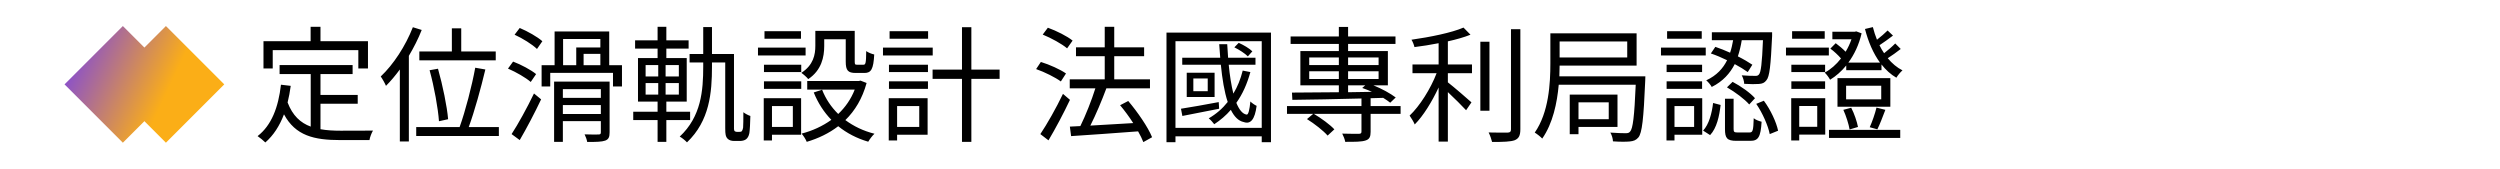
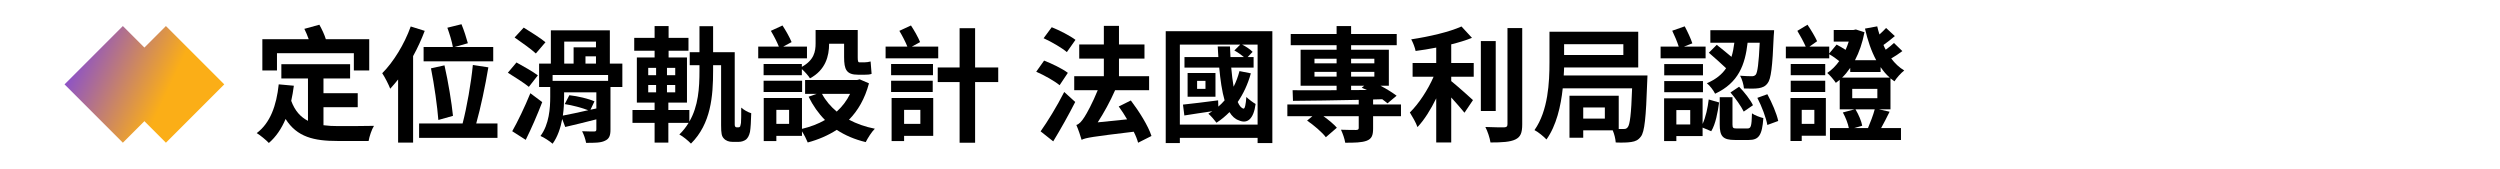
<svg xmlns="http://www.w3.org/2000/svg" xmlns:xlink="http://www.w3.org/1999/xlink" version="1.1" id="Layer_1" x="0px" y="0px" viewBox="0 0 1200 81" style="enable-background:new 0 0 1200 81;" xml:space="preserve">
  <style type="text/css">
	.st0{fill:url(#SVGID_1_);}
	.st1{fill:url(#SVGID_2_);}
	.st2{opacity:0;}
</style>
  <symbol id="New_Symbol" viewBox="-53.24 -38.89 106.48 77.78">
    <linearGradient id="SVGID_1_" gradientUnits="userSpaceOnUse" x1="-53.293" y1="18.384" x2="72.707" y2="-41.095">
      <stop offset="0" style="stop-color:#7F47DD" />
      <stop offset="0.517" style="stop-color:#FBAE17" />
      <stop offset="1" style="stop-color:#FBAE17" />
    </linearGradient>
    <polygon class="st0" points="24.54,0 -14.35,-38.89 -53.24,0 -14.35,38.89  " />
    <g>
      <linearGradient id="SVGID_2_" gradientUnits="userSpaceOnUse" x1="-48.064" y1="29.462" x2="77.936" y2="-30.017">
        <stop offset="0" style="stop-color:#7F47DD" />
        <stop offset="0.517" style="stop-color:#FBAE17" />
        <stop offset="1" style="stop-color:#FBAE17" />
      </linearGradient>
      <polygon class="st1" points="53.24,0 14.35,-38.89 -24.54,0 14.35,38.89   " />
      <rect x="-29.15" y="-27.5" transform="matrix(0.7071 -0.7071 0.7071 0.7071 -0.4836 -1.1676)" class="st2" width="55" height="55" />
    </g>
  </symbol>
  <symbol id="New_Symbol_2" viewBox="-396.81 -57.78 793.62 115.56">
-     <text transform="matrix(1 0 0 -1 -396.8096 4.98)" style="font-family:'NotoSansCJKtc-Bold-B5pc-H'; font-size:60px;">定位滑軌設計 法國專利局認證</text>
+     <g>
+       <path d="M-363.09,8.16c2.22-0.3,4.56-0.42,7.08-0.42c3.18,0,13.08,0,17.16,0.12c-1.08-1.68-2.22-5.1-2.58-7.26h-14.94    c-11.22,0-19.44,1.86-24.9,10.56c-1.98-4.68-4.62-8.58-8.04-11.52c-1.14,1.26-4.2,3.78-5.82,4.74c6.48,4.86,9.48,13.2,10.56,23.4    l7.26-0.66c-0.3-2.52-0.78-4.98-1.26-7.26c1.8-4.92,4.56-7.8,8.04-9.6V30.6h-12.78v6.84h33V30.6h-12.78v-7.08h16.44V16.8h-16.44    V8.16z M-385.41,34.44h-7.02v15h22.26c-0.6,1.68-1.32,3.42-2.1,4.98l7.2,1.98c1.2-2.1,2.46-4.8,3.12-6.96h20.82v-15h-7.38v8.28    h-36.9V34.44z" />
+       <path d="M-314.49,53.46c-1.56-4.08-3.42-8.22-5.58-12.12V-0.18h-7.2v30.3c-1.26-1.56-2.52-3.06-3.78-4.44    c-0.66,1.8-2.64,5.7-3.84,7.44c5.4,5.4,10.62,13.92,13.68,22.44L-314.49,53.46z M-279.57,9V2.1h-37.62V9h20.88    c2.04,7.8,4.08,19.44,4.92,28.08l7.44-1.14c-1.5-9-3.72-19.44-5.82-26.94H-279.57z M-300.99,45.72c-0.42,2.58-1.62,6.42-2.64,9.24    l6.78,1.68c1.2-2.88,2.4-6.66,3.06-9.12l-6.3-1.8h18.48v-6.9h-33.42v6.9H-300.99z M-307.95,10.68    c-0.48,6.24-1.92,16.74-3.54,24.78l6.48,1.44c1.8-7.86,3.48-18.18,4.08-24.24L-307.95,10.68z" />
+       <path d="M-264.51,26.58c-2.22,1.86-6.84,4.74-10.08,6.78l4.14,4.92c3.18-1.74,7.86-4.38,10.26-6.18L-264.51,26.58z M-258.09,19.26    c-2.34-6.06-5.16-12.6-7.92-18.12l-6.48,4.14c2.52,4.44,6,11.58,8.7,18.24L-258.09,19.26z M-261.15,42.6    c-2.16,2.04-6.96,5.4-10.2,7.68l4.38,4.74c3.24-2.04,8.1-5.04,10.44-7.02L-261.15,42.6z M-219.63,26.52h-5.7V6.06    c0-3-0.66-4.5-2.76-5.4c-1.98-0.96-4.92-0.96-8.94-0.96c-0.3,1.68-1.08,4.02-1.92,5.58c2.34-0.12,5.04-0.12,5.82-0.12    c0.72,0,1.02,0.24,1.02,1.02v4.8c-5.28-1.32-10.62-2.7-14.94-3.66l-1.44,3.84c-0.78-4.26-2.22-8.58-4.62-11.88    c-1.26,1.14-4.2,3.06-5.82,3.72c4.2,5.64,4.68,13.38,4.68,18.9v4.62h-5.34v11.22h5.64V53.7h28.32V37.74h6V26.52z M-226.47,32.28    h-26.64v-2.82h26.64V32.28z M-232.11,16.2v7.74h-15.48v-2.16c0-2.7-0.12-5.82-0.6-9c3.3,0.6,7.62,1.56,12.18,2.58    c-2.94,1.14-7.62,2.4-11.28,2.94l2.22,4.26c4.02-0.42,9.24-1.68,12.06-2.94l-1.92-4.02L-232.11,16.2z M-247.53,37.74h4.5v7.8    h10.74v2.76h-15.24V37.74z M-232.29,37.74v3.48h-5.04v-3.48H-232.29z" />
+       <path d="M-163.89,7.14c0.24,0,0.54,0.12,0.78,0.36c0.12,0.36,0.3,1.02,0.42,1.74c0.06,1.2,0.18,4.02,0.12,7.38    c1.2-1.08,3.18-2.22,4.8-2.7c-0.06-3.42-0.3-7.38-0.6-9c-0.42-1.8-1.02-2.82-1.86-3.6c-0.96-0.72-2.28-1.14-3.48-1.14h-3.12    c-1.56,0-3.12,0.48-4.14,1.68c-0.96,1.02-1.26,2.28-1.26,6.3v28.8h-3.84v-2.58c0-12.3-1.02-25.5-10.62-35.04    c-1.32,1.38-3.84,3.48-5.58,4.38c1.8,1.74,3.24,3.6,4.44,5.58h-9.72v-9.48h-6.6V9.3h-10.62v6.18h10.62v3.54h-8.52v21.66h8.52v3.24    h-9.78v6.18h9.78v5.64h6.72V50.1h9.54v-6.18h-9.54v-3.24h8.82V19.02h-8.94v-3.54h10.08V9.9c4.32,7.44,4.86,16.08,4.86,24.48v2.58    h-4.68v6.24h4.68v12.48h6.54V43.2h10.38V8.52c0-0.36,0.06-0.78,0.18-0.96c0.18-0.24,0.42-0.42,0.72-0.42H-163.89z M-207.21,32.16    h3.78v3.54h-3.78V32.16z M-207.21,23.94h3.78v3.54h-3.78V23.94z M-194.25,35.7h-3.96v-3.54h3.96V35.7z M-194.25,27.48h-3.96v-3.54    h3.96V27.48z" />
+       <path d="M-131.01,40.26h-23.4v5.64h9.9c-0.9,2.28-2.46,5.28-3.84,7.56l5.58,2.58c1.62-2.46,3.48-5.76,4.38-7.98l-4.02-2.16h11.4    V40.26z M-133.47,36.18c5.88,3.24,6.6,7.38,6.6,11.28v6.42h20.22V40.8c0-1.74,0.12-2.46,0.84-2.46h2.4c0.84,0,2.16,0.18,2.94,0.42    c0.12-1.8,0.3-4.26,0.48-5.94c-0.84-0.36-2.16-0.42-3.36-0.42h-3.12c-5.64,0-6.72,2.52-6.72,8.46v6.42h-7.2v-0.06    c0-5.82-1.68-12.54-9.18-16.56c-0.66,1.14-2.52,3.24-3.9,4.44v-2.94h-18.36v5.4h18.36V36.18z M-133.35,24.12h-18.48v5.4h18.48    V24.12z M-101.25,28.26c-1.98-7.38-5.28-13.08-9.6-17.46c3.66-1.92,7.8-3.42,12.42-4.32c-1.5-1.44-3.42-4.5-4.38-6.42    c-5.28,1.26-9.9,3.24-13.92,5.88c-4.08-2.64-8.76-4.68-13.92-6.06c-0.6,1.5-1.68,3.66-2.76,5.34V3.06h-12.3V0.54h-6.06v20.7h18.36    V6.42c4.02,0.96,7.74,2.34,11.04,4.26c-3.12,3.12-5.76,6.9-7.86,11.16l3.9,1.38h-5.58v6.66h25.02l1.2,0.3L-101.25,28.26z     M-139.59,15.54h-6.12V8.82h6.12V15.54z M-123.81,23.22c1.74-3.24,4.14-6.06,7.08-8.52c2.64,2.4,4.8,5.22,6.42,8.52H-123.81z" />
+       <path d="M-68.01,40.26h-25.26v5.64h10.44c-0.9,2.28-2.46,5.28-3.84,7.56l5.58,2.58c1.62-2.46,3.48-5.76,4.38-7.98l-3.96-2.16    h12.66V40.26z M-90.63,32.16v5.4h20.1v-5.4H-90.63z M-70.65,24.12h-19.98v5.4h19.98V24.12z M-70.41,3.06h-13.98V0.54h-6v20.7    h19.98V3.06z M-84.39,15.54V8.82h7.8v6.72H-84.39z M-39.21,28.86h-11.1v-29.1h-7.44v29.1h-10.5v7.02h10.5v18.84h7.44V35.88h11.1    V28.86z" />
+       <path d="M-9.75,27.36c-2.34,1.98-7.38,4.8-11.22,6.48l3.78,5.34c3.72-1.44,8.82-3.9,11.4-5.88L-9.75,27.36z M-18.87,5.22    c3.24,4.56,7.8,11.94,11.34,18.9l5.28-4.8c-3.18-6.24-7.02-13.08-10.56-18.9L-18.87,5.22z M-6.27,43.26    c-2.4,2.04-7.32,4.92-11.16,6.66l3.9,5.28c3.78-1.5,8.88-4.14,11.4-6.06L-6.27,43.26z M27.93-0.24c-0.42,1.56-1.14,3.42-2.1,5.28    C5.85,2.64,2.79,2.16,0.81,1.14C0.39,2.7-0.81,6.24-1.71,8.28c1.38,0.42,2.52,1.68,3.9,3.84c1.08,1.62,3.96,6.9,6.36,12.84H-2.73    v6.72h14.22v8.46H-0.33v6.78h11.82v8.94h7.26v-8.94h12.24v-6.78H18.75v-8.46h14.46v-6.72H16.89c-2.4-5.46-5.4-10.86-8.34-15.42    l14.1,1.44c-1.26,2.16-2.64,4.32-4.02,6.18l5.82,2.88c3.96-5.22,8.34-12.18,9.9-17.04L27.93-0.24z" />
+       <path d="M92.37,53.28v-53.7h-7.08V2.1H47.97v-2.52h-6.78v53.7H92.37z M85.29,8.46v38.4h-7.44c1.92-0.96,3.96-2.34,5.04-3.48    l-2.4-2.52h2.88v-5.04H72.63c0.3-3.36,0.66-6.48,1.14-9.18c1.2,2.34,2.1,4.8,2.82,7.5l5.46-1.08c-1.44-5.22-3.6-9.78-6.3-13.74    c0.78-1.8,1.68-2.94,2.76-3.18c0.66-0.24,1.14,2.1,1.38,5.58c1.08-1.08,3.24-2.7,4.44-3.36c-0.96-7.38-4.08-9.66-8.04-7.86    c-1.8,0.6-3.3,1.98-4.5,3.96c-1.92-1.92-3.96-3.66-6.24-5.1c-0.78,1.08-2.7,3.36-3.9,4.32c0.66,0.36,1.32,0.78,1.92,1.2    c-4.8-0.72-9.48-1.38-13.44-2.04l-0.66,5.22c4.38,0.48,10.62,1.2,16.86,2.04l0.12-3c1.08,0.9,2.04,1.92,3,3    c-1.26,4.32-2.04,9.78-2.58,15.72H50.19v5.04h16.26c-0.12,1.68-0.18,3.36-0.3,5.1h5.88c0.06-1.74,0.12-3.42,0.24-5.1h6.48    c-1.26,1.08-3.06,2.34-4.62,3.18l2.82,2.82H47.97V8.46H85.29z M65.07,21.84H51.69v11.4h13.38V21.84z M60.27,29.46h-4.02v-3.84    h4.02V29.46z" />
+       <path d="M154.11,12.48h-13.38V6.66c0-3.3-0.6-4.98-3.06-5.94c-2.4-0.9-5.76-0.96-10.32-0.96c-0.3,1.92-1.2,4.44-2.04,6.24    c2.88-0.12,6.3-0.12,7.26-0.12c0.96,0.06,1.26,0.24,1.26,1.02v5.58h-16.92c2.52-1.8,5.04-3.9,6.42-5.52l-5.28-4.56    c-1.74,2.34-5.76,5.76-9,7.98l2.52,2.1h-12v5.64h34.26v2.22c-11.82-0.24-23.16-0.42-31.56-0.48l-0.18,5.1    c5.64-0.06,13.02,0,21.12,0v2.16h-17.28V44.4h17.28v2.16h-22.02v5.4h22.02v3.78h6.96v-3.78h21.9v-5.4h-21.9V44.4h18.12V27.12    h-4.02c3-1.56,5.82-3.36,7.74-4.8l-4.38-3.66c-0.72,0.6-1.56,1.32-2.52,1.98l-4.38-0.12v-2.4h13.38V12.48z M112.59,37.86h10.62    v2.22h-10.62V37.86z M123.21,31.5v2.28h-10.62V31.5H123.21z M130.17,40.08v-2.22h11.16v2.22H130.17z M141.33,31.5v2.28h-11.16    V31.5H141.33z M130.17,25.02l7.56,0.06c-0.84,0.36-1.68,0.78-2.46,1.08l1.2,0.96h-6.3V25.02z" />
+       <path d="M178.23,38.04h10.8v-6.6h-10.8v-2.1c3-2.4,8.88-7.68,10.44-9.12l-4.08-6.06c-1.5,1.86-4.02,4.74-6.36,7.32v-21.6h-7.2    v21.18c-2.64-5.4-5.76-10.38-9-13.8c-0.72,2.16-2.52,5.16-3.66,7.02c4.26,4.14,8.7,10.92,11.4,17.16h-10.08v6.6h11.34v7.38    c-3.36-0.66-6.72-1.2-9.9-1.62c-0.3,1.62-1.26,4.08-2.1,5.58c8.7,1.32,18.3,3.54,24.12,6.18l5.04-5.46    c-2.94-1.2-6.36-2.22-9.96-3.12V38.04z M199.59,15h-7.14v33.54h7.14V15z M212.31,54.78V8.64c0-4.26-0.84-6.12-3.3-7.32    c-2.46-1.2-6.42-1.44-11.94-1.44c-0.3,2.1-1.38,5.4-2.46,7.44c3.9-0.18,7.8-0.18,9-0.18c1.14,0.06,1.62,0.36,1.62,1.56v46.08    H212.31z" />
+       <path d="M272.43,32.04c0,0-0.06-2.04-0.12-2.88c-0.6-17.4-1.26-24.18-3.06-26.46c-1.32-1.74-2.64-2.28-4.56-2.58    c-1.74-0.3-4.5-0.36-7.5-0.24c-0.12,1.74-0.66,4.02-1.44,5.82h-14.16V2.16h-6.6v20.16h23.64V6.36c0.96,0,1.8,0,2.34,0    c0.9-0.06,1.44,0.18,1.98,0.84c1.02,1.2,1.68,6.06,2.1,18.66h-33.3c-0.9-8.58-3.06-17.88-7.8-24.54c-1.2,1.32-4.14,3.72-5.76,4.5    c6.6,9.36,7.2,23.04,7.2,32.58v14.64h42.6V35.88h-35.58c-0.06-1.2-0.06-2.52-0.18-3.84H272.43z M232.41,47.04v-5.16h28.44v5.16    H232.41z M251.97,16.68h-10.38v-5.34h10.38V16.68z" />
+       <path d="M300.33,40.26h-21.6v5.64h8.7c-0.72,2.28-1.98,5.28-3.12,7.62l6,2.1c1.38-2.58,2.94-5.94,3.66-8.16l-4.02-1.56h10.38    V40.26z M298.89,8.76c1.5,3.3,2.46,7.74,2.94,11.76l4.98-1.44c-0.66-4.74-1.68-10.38-3.78-13.8l-4.14,1.74V2.94h-12.6v-2.4h-5.88    v20.52h18.48V8.76z M299.07,32.1h-18.6v5.4h18.6V32.1z M280.47,29.34h18.6V24h-18.6V29.34z M292.95,15.42h-6.66v-6.9h6.66V15.42z     M320.49,47.76c-1.2-10.44-4.26-19.2-15.6-24.48c-0.78,1.62-2.52,3.9-3.96,5.04c4.38,1.86,7.32,4.32,9.24,7.2    c-2.28,2.22-5.76,5.22-8.28,7.44l3.78,3.78c2.1-1.68,4.86-3.84,7.08-5.76c0.66,2.1,1.08,4.38,1.38,6.78h-11.52v6h30.6    c0,0-0.06-1.92-0.18-2.7c-0.6-14.94-1.32-20.76-2.94-22.74c-1.14-1.56-2.52-2.1-4.38-2.4c-1.62-0.24-4.26-0.24-6.96-0.12    c-0.18,1.86-0.9,4.44-1.86,6.12c2.28-0.18,4.5-0.24,5.58-0.24c0.78,0,1.32,0.12,1.92,0.72c0.84,1.08,1.44,5.22,1.92,15.36H320.49z     M320.37,6.6c1.74,0,2.04,0.96,2.22,7.26c1.32-0.96,3.84-1.86,5.46-2.28c-0.6-8.34-2.22-10.5-7.02-10.5h-6.6    c-5.88,0-7.32,1.8-7.32,7.44V21.6h6.12V8.58c0-1.74,0.3-1.98,2.1-1.98H320.37z M316.41,26.64c2.64-2.7,5.46-6.36,6.66-8.88    l-4.44-3.06c-1.2,2.46-3.9,6.36-6.36,9.18L316.41,26.64z M329.97,23.04c2.22-4.08,4.5-9.36,5.22-12.84l-5.22-1.92    c-0.6,3.42-2.64,8.82-4.8,13.02L329.97,23.04z" />
+       <path d="M388.65,14.64c-1.38-2.76-2.82-5.64-4.08-7.86h9.54v-5.7h-34.08v5.7h9.06c-0.42,2.16-1.56,5.16-2.88,7.5l5.58,1.5h-7.08    v14.16c-0.6-0.48-1.2-0.96-1.86-1.44c-0.9,1.38-2.82,3.66-4.14,4.74c2.1,1.38,4.08,3.36,5.76,5.7c-1.38,1.14-3.18,2.4-4.8,3.3    v-1.98h-20.82v5.64h9.54c-1.02,2.28-2.64,5.28-4.02,7.56l4.86,2.94c1.68-2.46,3.66-5.76,4.62-7.92l-3.66-2.58h9.48v-3.3l3.54,4.26    c1.38-0.72,2.94-1.62,4.32-2.52c0.54,1.26,1.08,2.58,1.5,3.96h-7.2v5.58h9.48l1.14,0.24l4.14-1.32    c-0.96-5.04-2.52-9.54-4.56-13.44h10.2c-2.4,4.44-4.14,9.6-5.4,15.18l5.88,1.08c0.3-1.32,0.66-2.64,1.08-3.9    c1.2,1.08,2.34,2.22,3.18,3.12l4.2-3.9c-1.74-1.5-3.78-3.06-5.46-4.26c0.3-0.78,0.66-1.56,1.08-2.28c1.44,1.08,3,2.28,3.96,3.24    l4.02-3.9c-1.74-1.32-3.6-2.52-5.34-3.54c1.8-2.4,3.84-4.32,6.24-5.76c-1.56-1.2-3.72-3.6-4.68-5.22    c-0.66,0.48-1.32,0.96-1.92,1.44V15.78h-5.52L388.65,14.64z M358.05,3.12h-11.58V0.6h-5.4v20.64h16.98V3.12z M357.75,32.16h-16.56    v5.4h16.56V32.16z M341.19,29.52h16.56v-5.4h-16.56V29.52z M346.47,15.54V8.82h6.06v6.72H346.47z M369.75,35.7    c-1.2-1.74-2.46-3.3-3.9-4.68h22.86c-1.68,1.44-3.06,3.12-4.38,5.04v-2.34h-14.58V35.7z M370.71,21.12h12.06v4.5h-12.06V21.12z     M372.27,15.78c1.5-2.46,2.88-5.76,3.24-7.86l-3.96-1.14h6.72c1.08,2.58,2.52,6.24,3.24,9H372.27z" />
+     </g>
  </symbol>
  <use xlink:href="#New_Symbol_2" width="793.62" height="115.56" x="-396.81" y="-57.78" transform="matrix(1 0 0 -1 518.3584 68.2661)" style="overflow:visible;" />
+   <use xlink:href="#New_Symbol_2" width="793.62" height="115.56" x="-396.81" y="-57.78" transform="matrix(1 0 0 -1 251.8801 269.0052)" style="overflow:visible;" />
  <use xlink:href="#New_Symbol" width="106.48" height="77.78" id="XMLID_1_" x="-53.24" y="-38.89" transform="matrix(0.72 0 0 -0.72 69.305 40.5)" style="overflow:visible;" />
+   <g>
+ </g>
+   <g>
+ </g>
+   <g>
+ </g>
+   <g>
+ </g>
+   <g>
+ </g>
+   <g>
+ </g>
+   <g>
+ </g>
+   <g>
+ </g>
+   <g>
+ </g>
+   <g>
+ </g>
+   <g>
+ </g>
+   <g>
+ </g>
+   <g>
+ </g>
+   <g>
+ </g>
+   <g>
+ </g>
+   <g>
+ </g>
+   <g>
+ </g>
+   <g>
+ </g>
</svg>
